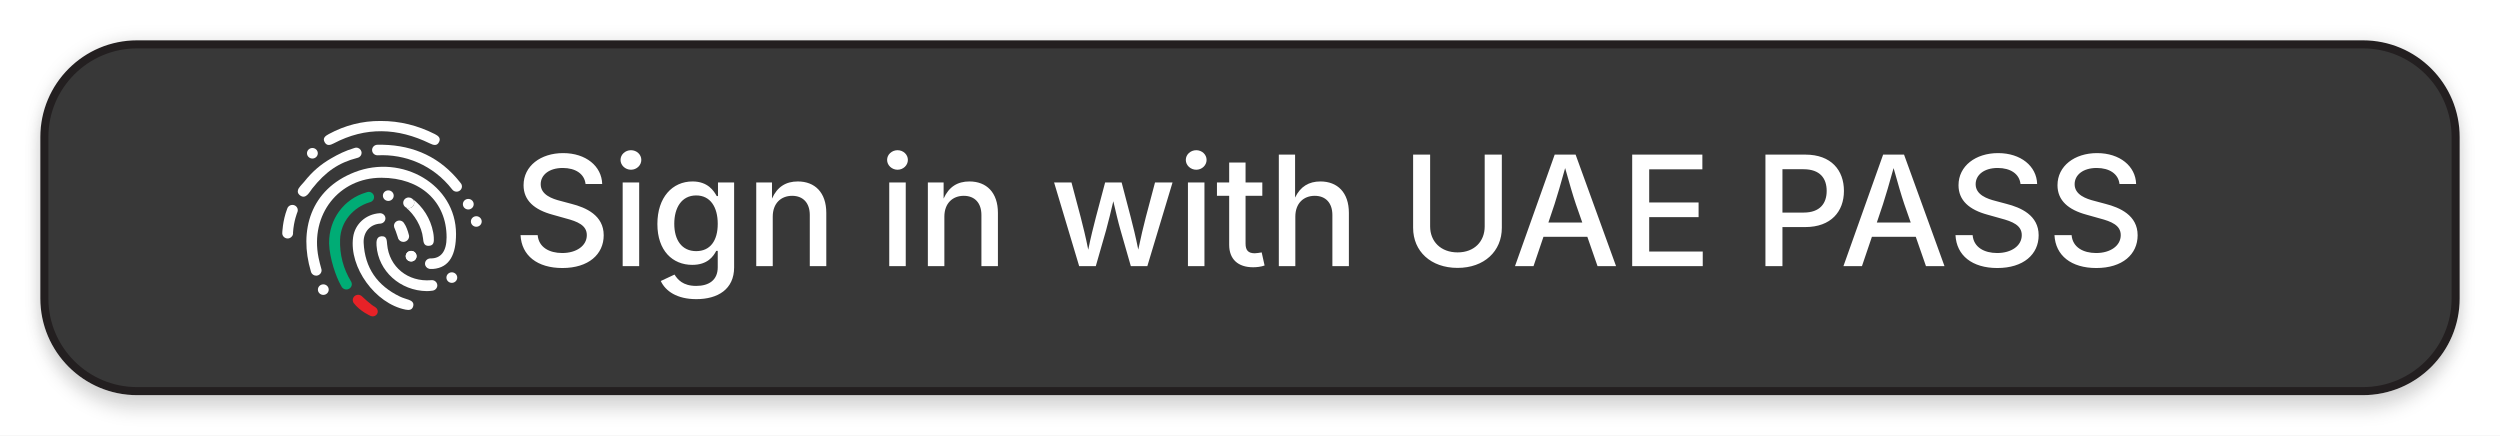
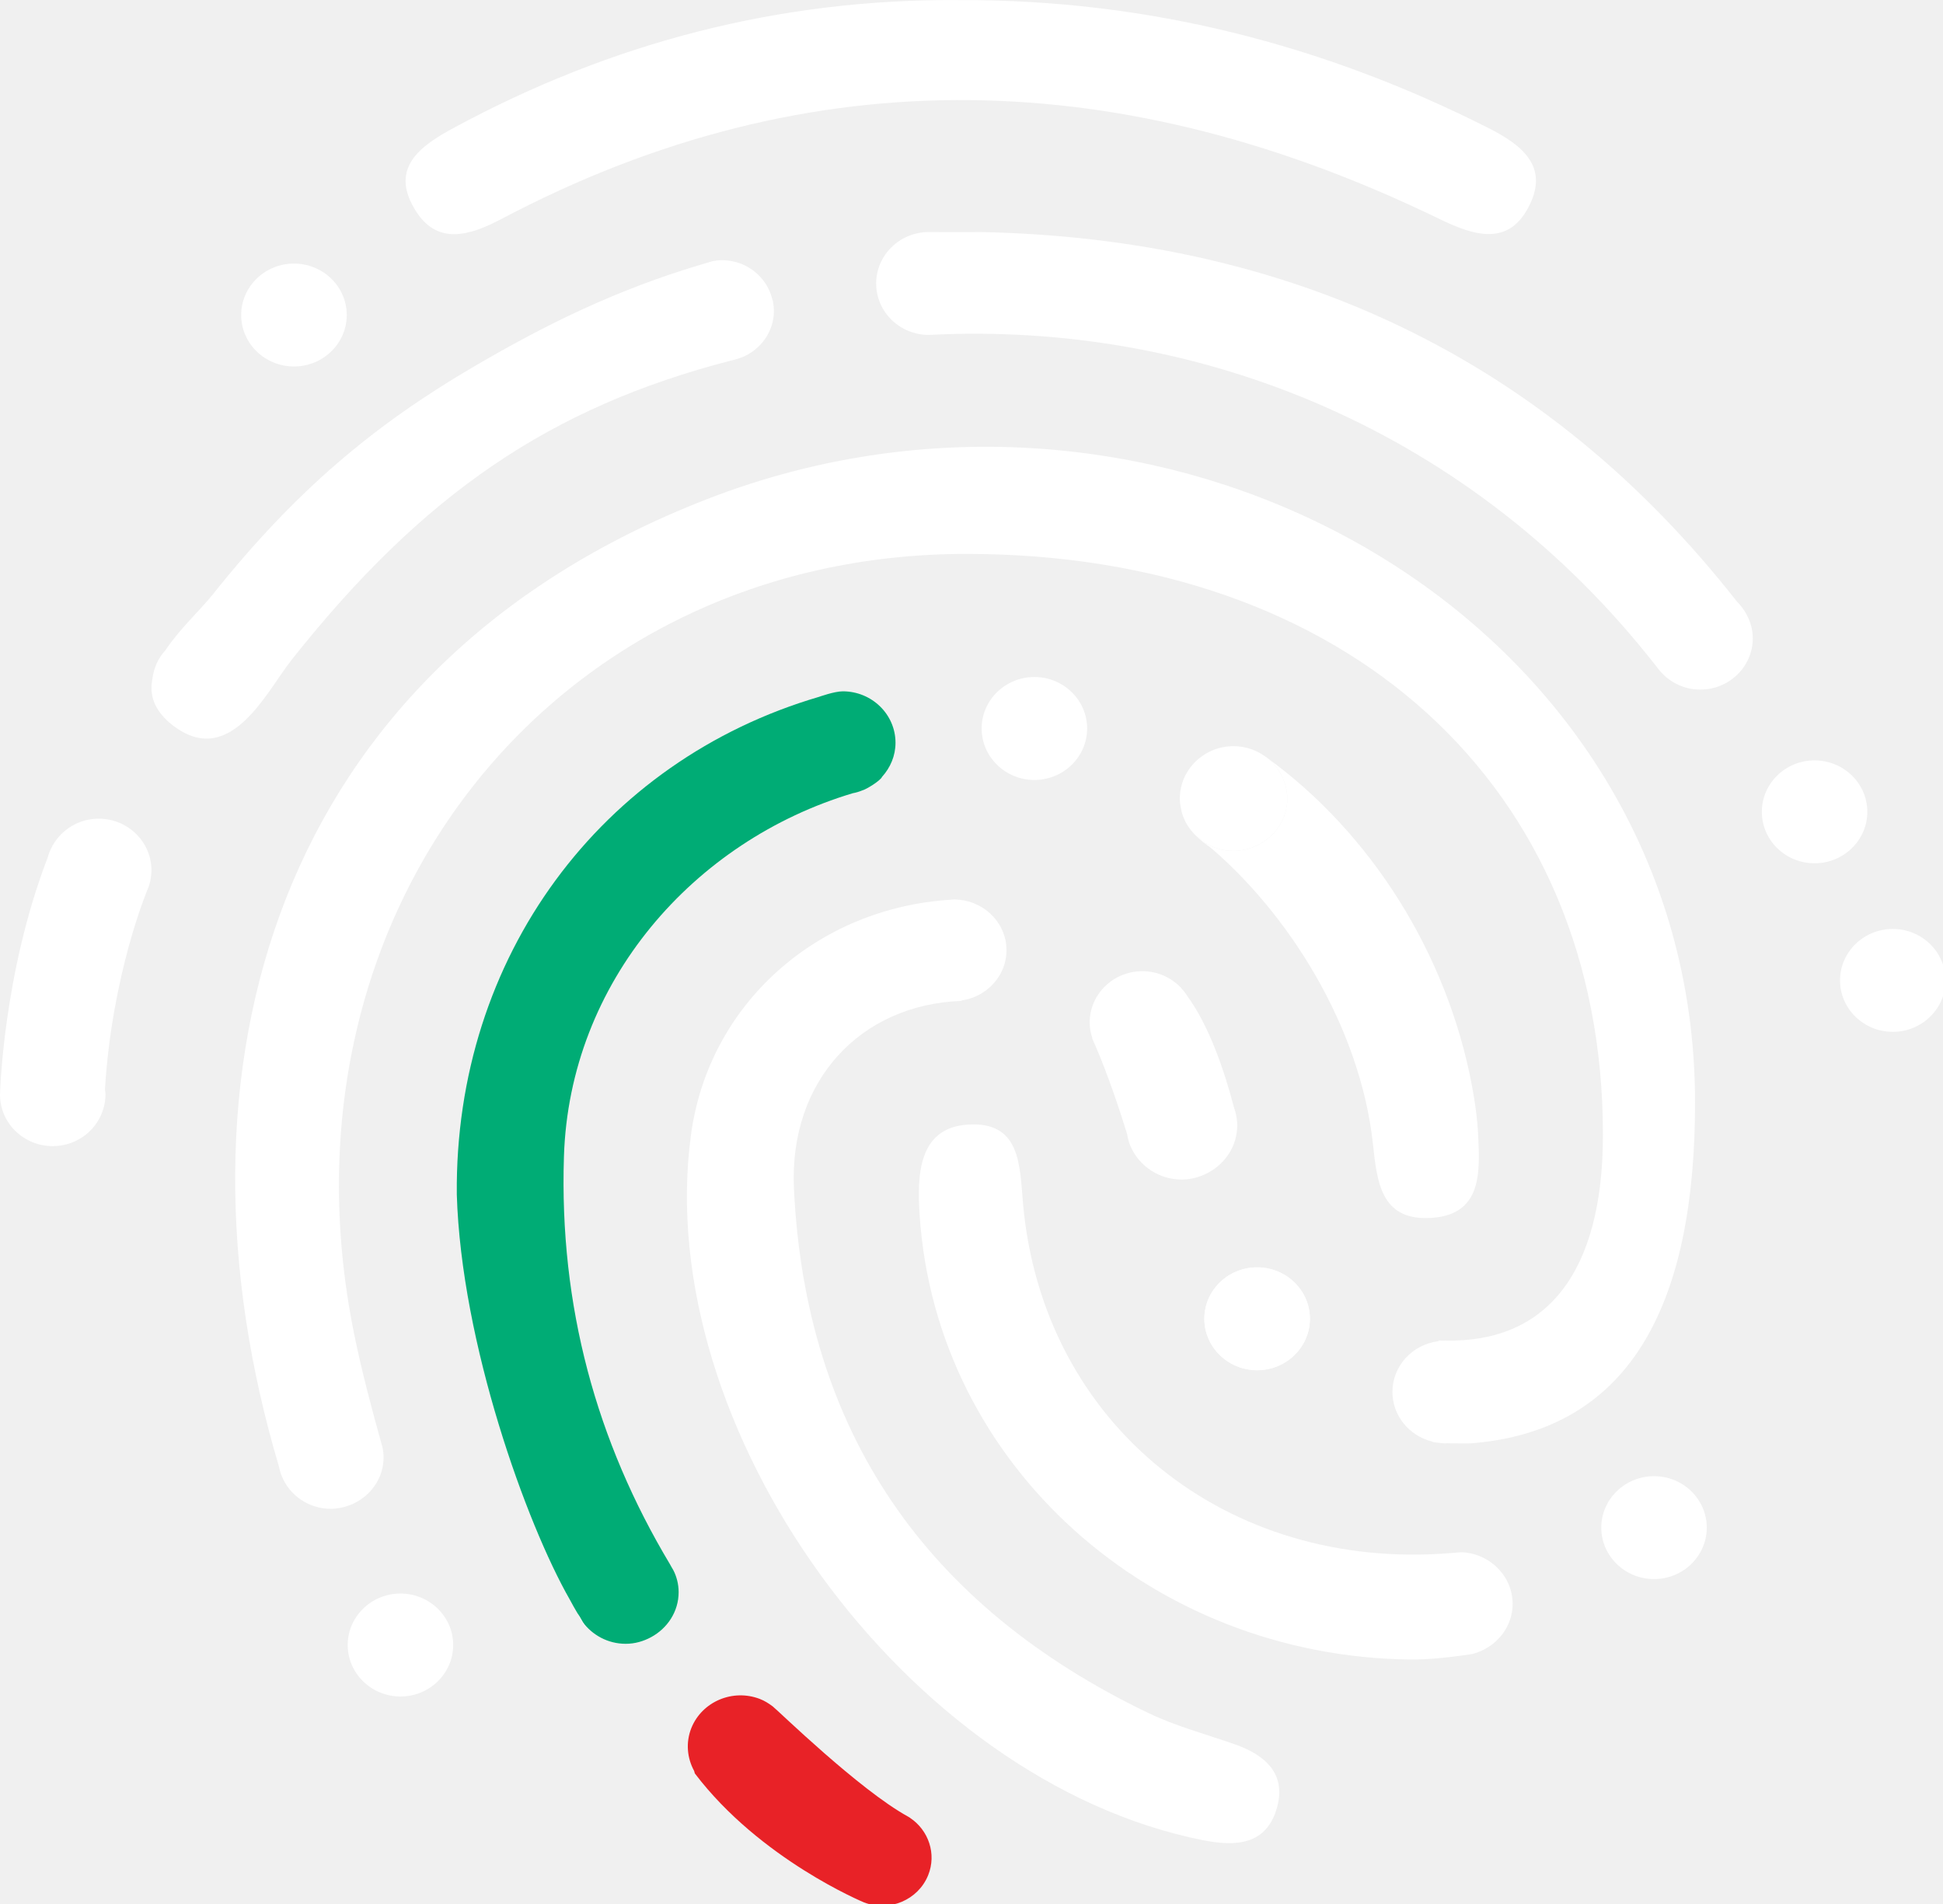
- <svg xmlns="http://www.w3.org/2000/svg" xmlns:xlink="http://www.w3.org/1999/xlink" width="310px" height="54px" viewBox="0 0 310 54" version="1.1">
-   <defs>
-     <path d="M12,0 L288,0 C294.627,-1.21743675e-15 300,5.373 300,12 L300,32 C300,38.627 294.627,44 288,44 L12,44 C5.373,44 8.11624501e-16,38.627 0,32 L0,12 C-8.11624501e-16,5.373 5.373,1.21743675e-15 12,0 Z" id="path-1" />
-     <filter x="-1.3%" y="-9.1%" width="102.7%" height="122.7%" filterUnits="objectBoundingBox" id="filter-2">
-       <feOffset dx="0" dy="2" in="SourceAlpha" result="shadowOffsetOuter1" />
-       <feGaussianBlur stdDeviation="1" in="shadowOffsetOuter1" result="shadowBlurOuter1" />
-       <feComposite in="shadowBlurOuter1" in2="SourceAlpha" operator="out" result="shadowBlurOuter1" />
-       <feColorMatrix values="0 0 0 0 0   0 0 0 0 0   0 0 0 0 0  0 0 0 0.12 0" type="matrix" in="shadowBlurOuter1" result="shadowMatrixOuter1" />
-       <feOffset dx="0" dy="0" in="SourceAlpha" result="shadowOffsetOuter2" />
-       <feGaussianBlur stdDeviation="1" in="shadowOffsetOuter2" result="shadowBlurOuter2" />
-       <feComposite in="shadowBlurOuter2" in2="SourceAlpha" operator="out" result="shadowBlurOuter2" />
-       <feColorMatrix values="0 0 0 0 0   0 0 0 0 0   0 0 0 0 0  0 0 0 0.12 0" type="matrix" in="shadowBlurOuter2" result="shadowMatrixOuter2" />
-       <feMerge>
-         <feMergeNode in="shadowMatrixOuter1" />
-         <feMergeNode in="shadowMatrixOuter2" />
-       </feMerge>
-     </filter>
-   </defs>
-   <g id="UAEPASS_Sign_in_Btn_Default_Black_Pressed" stroke="none" stroke-width="1" fill="none" fill-rule="evenodd">
-     <rect fill="#FFFFFF" x="0" y="0" width="310" height="54" />
-     <g transform="translate(5, 5)">
-       <g id="Border">
-         <use fill="black" fill-opacity="1" filter="url(#filter-2)" xlink:href="#path-1" />
-         <path stroke="#231F20" stroke-width="1" d="M288,0.5 L12,0.5 C8.824,0.5 5.949,1.787 3.868,3.868 C1.787,5.949 0.5,8.824 0.5,12 L0.5,32 C0.5,35.176 1.787,38.051 3.868,40.132 C5.949,42.213 8.824,43.5 12,43.5 L288,43.5 C291.176,43.5 294.051,42.213 296.132,40.132 C298.213,38.051 299.5,35.176 299.5,32 L299.5,12 C299.5,8.824 298.213,5.949 296.132,3.868 C294.051,1.787 291.176,0.5 288,0.5 Z" stroke-linejoin="square" fill="#383838" fill-rule="evenodd" />
-       </g>
-       <g id="Logo+Text" transform="translate(30, 10)">
-         <text id="Sign-in-with-UAE-PAS" font-family="SFProText-Semibold, SF Pro Text" font-size="19" font-weight="500" fill="#FFFFFF">
-           <tspan x="28.561" y="18">Sign in with UAE PASS</tspan>
-         </text>
-         <g id="UAEPASS_Logo">
-           <g id="Logo">
-             <path d="M6.378,2.782 C10.35,0.686 14.325,0.853 18.297,2.783 C18.738,2.997 19.191,3.146 19.452,2.591 C19.681,2.105 19.339,1.84 18.924,1.629 C16.817,0.563 14.585,-0.005 12.206,0.001 C9.914,-0.018 7.775,0.541 5.775,1.622 C5.352,1.85 4.953,2.126 5.271,2.658 C5.551,3.129 5.97,2.997 6.378,2.782" id="Fill-1" fill="#FFFFFF" />
-             <path d="M5.091,20.259 C4.721,20.259 4.42,20.553 4.42,20.913 C4.42,21.274 4.721,21.568 5.091,21.568 C5.461,21.568 5.761,21.274 5.761,20.913 C5.761,20.553 5.461,20.259 5.091,20.259" id="Fill-3" fill="#FFFFFF" />
-             <path d="M13.82,9.261 C13.82,8.901 13.519,8.607 13.149,8.607 C12.78,8.607 12.479,8.901 12.479,9.261 C12.479,9.622 12.78,9.916 13.149,9.916 C13.519,9.916 13.82,9.622 13.82,9.261" id="Fill-8" fill="#FFFFFF" />
-             <path d="M21.027,18.767 C20.657,18.767 20.356,19.06 20.356,19.421 C20.356,19.782 20.657,20.075 21.027,20.075 C21.396,20.075 21.697,19.782 21.697,19.421 C21.697,19.06 21.396,18.767 21.027,18.767" id="Fill-10" fill="#FFFFFF" />
-             <path d="M15.981,16.112 C15.611,16.112 15.31,16.405 15.31,16.766 C15.31,17.126 15.611,17.42 15.981,17.42 C16.351,17.42 16.652,17.126 16.652,16.766 C16.652,16.405 16.351,16.112 15.981,16.112" id="Fill-12" fill="#FFFFFF" />
-             <path d="M15.981,16.112 C15.611,16.112 15.31,16.405 15.31,16.766 C15.31,17.126 15.611,17.42 15.981,17.42 C16.351,17.42 16.652,17.126 16.652,16.766 C16.652,16.405 16.351,16.112 15.981,16.112" id="Fill-14" fill="#FFFFFF" />
-             <path d="M24.062,11.81 C23.692,11.81 23.391,12.103 23.391,12.464 C23.391,12.825 23.692,13.118 24.062,13.118 C24.431,13.118 24.732,12.825 24.732,12.464 C24.732,12.103 24.431,11.81 24.062,11.81" id="Fill-16" fill="#FFFFFF" />
-             <path d="M23.738,10.321 C23.738,9.96 23.437,9.667 23.067,9.667 C22.697,9.667 22.397,9.96 22.397,10.321 C22.397,10.682 22.697,10.975 23.067,10.975 C23.437,10.975 23.738,10.682 23.738,10.321" id="Fill-18" fill="#FFFFFF" />
-             <path d="M3.737,4.659 C4.107,4.659 4.408,4.366 4.408,4.005 C4.408,3.644 4.107,3.351 3.737,3.351 C3.367,3.351 3.066,3.644 3.066,4.005 C3.066,4.366 3.367,4.659 3.737,4.659" id="Fill-20" fill="#FFFFFF" />
-             <path d="M1.255,10.408 C1.004,10.408 0.788,10.544 0.673,10.743 L0.671,10.742 C0.668,10.749 0.665,10.755 0.663,10.761 C0.639,10.805 0.62,10.851 0.607,10.9 C0.036,12.38 4.67706013e-05,13.917 4.67706013e-05,13.917 C4.67706013e-05,14.278 0.301,14.571 0.671,14.571 C0.987,14.571 1.252,14.355 1.322,14.066 L1.323,14.066 C1.323,14.065 1.323,14.063 1.323,14.062 C1.334,14.016 1.341,13.967 1.341,13.917 C1.341,13.894 1.337,13.872 1.334,13.85 C1.424,12.381 1.871,11.32 1.871,11.32 L1.871,11.32 C1.906,11.241 1.925,11.154 1.925,11.062 C1.925,10.702 1.624,10.408 1.255,10.408" id="Fill-22" fill="#FFFFFF" />
-             <path d="M8.982,6.348 C3.472,8.493 2.05,13.627 3.547,18.647 C3.555,18.691 3.568,18.733 3.585,18.773 C3.684,19.012 3.925,19.182 4.205,19.182 C4.246,19.182 4.285,19.177 4.323,19.17 C4.404,19.156 4.48,19.127 4.548,19.087 C4.743,18.973 4.876,18.766 4.876,18.528 C4.876,18.485 4.871,18.443 4.863,18.403 C4.861,18.392 4.857,18.382 4.854,18.371 C4.722,17.897 4.595,17.421 4.498,16.94 C3.427,11.612 7.017,7.042 12.285,7.042 C17.123,7.042 20.377,9.99 20.377,14.425 C20.377,16.19 19.656,17.069 18.377,17.043 C18.375,17.043 18.373,17.042 18.371,17.042 C18.369,17.042 18.368,17.043 18.366,17.043 C18.341,17.042 18.316,17.044 18.292,17.042 C18.288,17.045 18.287,17.048 18.284,17.051 C17.955,17.093 17.701,17.365 17.701,17.696 C17.701,17.997 17.911,18.248 18.195,18.324 C18.203,18.328 18.212,18.331 18.228,18.335 C18.229,18.335 18.231,18.336 18.232,18.336 C18.238,18.337 18.244,18.338 18.249,18.338 C18.263,18.34 18.28,18.342 18.301,18.344 C18.324,18.346 18.347,18.35 18.371,18.35 C18.38,18.35 18.388,18.348 18.396,18.348 C18.532,18.352 18.693,18.35 18.693,18.35 C20.793,18.188 21.548,16.481 21.548,14.016 C21.548,7.87 14.836,4.068 8.982,6.348" id="Fill-24" fill="#FFFFFF" />
-             <path d="M9.294,4.594 C9.322,4.589 9.347,4.579 9.374,4.572 C9.346,4.579 9.319,4.587 9.291,4.594 C9.292,4.594 9.293,4.594 9.294,4.594" id="Fill-26" fill="#FFFFFF" />
-             <path d="M9.825,3.829 C9.823,3.818 9.819,3.808 9.816,3.798 C9.745,3.517 9.487,3.308 9.178,3.308 C9.137,3.308 9.098,3.313 9.059,3.32 C9.009,3.334 8.96,3.35 8.911,3.364 C7.834,3.685 6.942,4.123 6.027,4.659 C4.765,5.397 3.761,6.231 2.702,7.561 C2.55,7.751 2.28,8 2.102,8.268 C2.012,8.366 1.954,8.491 1.938,8.628 C1.901,8.808 1.943,8.987 2.119,9.155 C2.126,9.161 2.133,9.167 2.139,9.174 C2.163,9.195 2.188,9.216 2.217,9.237 C2.22,9.239 2.223,9.241 2.226,9.243 C2.226,9.243 2.226,9.243 2.226,9.243 C2.939,9.758 3.392,8.786 3.71,8.385 C5.381,6.277 6.996,5.178 9.291,4.584 C9.307,4.58 9.322,4.576 9.338,4.572 C9.401,4.556 9.461,4.534 9.515,4.502 C9.707,4.39 9.838,4.187 9.838,3.952 C9.838,3.91 9.833,3.869 9.825,3.829" id="Fill-28" fill="#FFFFFF" />
-             <path d="M22.199,7.805 C22.167,7.748 22.129,7.695 22.082,7.65 C19.641,4.536 16.379,3.03 12.47,2.95 C12.297,2.953 11.859,2.95 11.808,2.95 C11.438,2.95 11.138,3.244 11.138,3.604 C11.138,3.965 11.438,4.258 11.808,4.258 C15.248,4.08 18.713,5.469 21.055,8.471 L21.056,8.471 C21.063,8.483 21.073,8.493 21.081,8.504 C21.203,8.662 21.395,8.767 21.614,8.767 C21.983,8.767 22.282,8.474 22.282,8.115 C22.282,8.002 22.25,7.897 22.199,7.805" id="Fill-30" fill="#FFFFFF" />
-             <g id="Group" transform="translate(14.99847, 9.486271)" fill="#FFFFFF">
-               <path d="M3.792,4.941 C3.782,4.735 3.753,4.528 3.715,4.325 C3.399,2.632 2.421,1.1 1.113,0.151 C1.225,0.241 1.308,0.365 1.344,0.506 C1.346,0.517 1.35,0.528 1.353,0.539 C1.361,0.58 1.366,0.622 1.366,0.666 C1.366,0.909 1.231,1.119 1.032,1.235 C0.962,1.276 0.885,1.306 0.803,1.32 C0.764,1.327 0.724,1.332 0.683,1.332 C0.547,1.332 0.421,1.292 0.315,1.225 C1.388,2.111 2.295,3.58 2.455,5.059 C2.506,5.534 2.555,6.018 3.159,5.999 C3.844,5.977 3.816,5.427 3.792,4.941" id="Fill-32" />
-               <path d="M0.803,1.32 C0.885,1.306 0.962,1.276 1.032,1.235 C1.231,1.119 1.366,0.909 1.366,0.666 C1.366,0.623 1.361,0.58 1.353,0.539 C1.35,0.528 1.346,0.517 1.344,0.506 C1.307,0.365 1.225,0.241 1.113,0.151 C1.104,0.145 1.096,0.138 1.087,0.132 C0.974,0.05 0.835,1.55431223e-15 0.683,1.55431223e-15 C0.306,1.55431223e-15 6.66133815e-16,0.299 6.66133815e-16,0.666 C6.66133815e-16,0.708 0.005,0.748 0.013,0.787 C0.021,0.832 0.034,0.875 0.051,0.916 C0.084,0.996 0.135,1.068 0.196,1.13 C0.236,1.16 0.275,1.192 0.315,1.225 C0.421,1.292 0.547,1.332 0.683,1.332 C0.724,1.332 0.764,1.327 0.803,1.32" id="Fill-38" />
-             </g>
-             <path d="M16.085,9.618 C16.101,9.63 16.116,9.641 16.132,9.652 C16.117,9.64 16.101,9.63 16.085,9.618" id="Fill-34" fill="#FFFFFF" />
-             <path d="M15.406,10.786 C15.336,10.728 15.265,10.671 15.194,10.616 C15.259,10.68 15.329,10.737 15.406,10.786" id="Fill-36" fill="#FFFFFF" />
-             <path d="M13.003,11.466 C13.001,11.466 13,11.466 12.998,11.465 C13,11.466 13.002,11.466 13.004,11.467 L13.003,11.466 Z" id="Fill-40" fill="#FFFFFF" />
-             <path d="M15.703,22.178 C15.333,22.048 14.947,21.946 14.596,21.777 C11.763,20.416 10.239,18.19 10.093,15.114 C10.027,13.739 10.939,12.774 12.214,12.725 L12.232,12.718 C12.31,12.706 12.382,12.681 12.449,12.645 C12.654,12.535 12.795,12.324 12.795,12.08 C12.795,11.838 12.656,11.629 12.453,11.518 C12.364,11.47 12.263,11.44 12.154,11.436 C12.147,11.436 12.139,11.434 12.132,11.434 C12.117,11.434 12.102,11.437 12.088,11.438 C10.382,11.545 9.008,12.767 8.784,14.427 C8.28,18.165 11.529,22.643 15.288,23.394 C15.716,23.479 16.103,23.456 16.235,22.975 C16.351,22.553 16.088,22.314 15.703,22.178" id="Fill-42" fill="#FFFFFF" />
-             <path d="M15.722,14.224 C15.716,14.173 15.703,14.124 15.686,14.077 C15.561,13.599 15.369,13.04 15.092,12.661 C15.072,12.628 15.048,12.598 15.022,12.569 C15.018,12.564 15.014,12.558 15.009,12.552 C15.008,12.551 15.007,12.551 15.006,12.55 C14.883,12.425 14.712,12.347 14.522,12.347 C14.152,12.347 13.852,12.64 13.852,13.001 C13.852,13.07 13.865,13.134 13.886,13.197 L13.883,13.199 C13.883,13.199 13.887,13.208 13.894,13.223 C13.902,13.246 13.912,13.267 13.923,13.289 C13.993,13.45 14.147,13.83 14.328,14.417 C14.337,14.477 14.354,14.535 14.379,14.589 C14.49,14.828 14.736,14.996 15.022,14.996 C15.145,14.996 15.259,14.962 15.36,14.908 C15.578,14.791 15.728,14.567 15.728,14.307 C15.728,14.279 15.726,14.251 15.722,14.224" id="Fill-44" fill="#FFFFFF" />
-             <path d="M11.569,23.111 L11.57,23.11 C11.568,23.109 11.566,23.108 11.563,23.107 C11.557,23.102 11.549,23.098 11.542,23.094 C10.92,22.752 9.888,21.743 9.822,21.693 C9.821,21.692 9.821,21.691 9.82,21.691 L9.819,21.691 C9.771,21.655 9.719,21.622 9.659,21.599 C9.315,21.467 8.925,21.632 8.789,21.968 C8.715,22.153 8.735,22.351 8.824,22.514 L8.833,22.546 C9.664,23.641 10.984,24.186 10.984,24.186 C11.306,24.31 11.672,24.155 11.799,23.84 C11.908,23.57 11.805,23.269 11.569,23.111" id="Fill-5" fill="#E82227" />
-             <path d="M10.714,8.789 C10.606,8.789 10.413,8.859 10.412,8.859 C7.646,9.67 5.778,12.162 5.807,15.185 C5.863,17.076 6.694,19.376 7.244,20.337 C7.27,20.388 7.314,20.463 7.341,20.509 C7.353,20.529 7.363,20.544 7.365,20.547 C7.377,20.569 7.391,20.593 7.405,20.618 C7.527,20.786 7.727,20.898 7.954,20.898 C8.071,20.898 8.18,20.866 8.276,20.814 C8.484,20.702 8.627,20.489 8.627,20.241 C8.627,20.138 8.601,20.042 8.557,19.955 C8.544,19.933 8.531,19.91 8.517,19.887 C7.583,18.328 7.108,16.608 7.169,14.702 C7.239,12.483 8.82,10.688 10.842,10.084 C10.882,10.077 10.921,10.065 10.958,10.05 C11.018,10.034 11.195,9.922 11.213,9.876 C11.318,9.76 11.384,9.609 11.384,9.443 C11.384,9.082 11.083,8.789 10.714,8.789" id="Fill-50" fill="#00AC75" />
-             <path d="M8.517,19.887 C8.542,19.928 8.564,19.968 8.588,20.009 C8.567,19.967 8.544,19.926 8.517,19.887" id="Fill-46" fill="#FFFFFF" />
-             <path d="M7.341,20.509 C7.373,20.577 7.411,20.642 7.455,20.703 C7.43,20.66 7.405,20.617 7.383,20.577 C7.379,20.571 7.363,20.545 7.341,20.509" id="Fill-48" fill="#FFFFFF" />
-             <path d="M18.881,19.817 C18.789,19.768 18.687,19.737 18.576,19.734 L18.576,19.734 C18.538,19.737 18.501,19.74 18.463,19.743 C15.589,19.987 13.254,18.105 13.005,15.302 C12.962,14.816 12.978,14.248 12.294,14.298 C11.664,14.344 11.659,14.962 11.691,15.452 C11.901,18.617 14.628,21.063 17.934,21.098 C18.149,21.098 18.367,21.077 18.585,21.047 C18.628,21.041 18.67,21.035 18.713,21.028 C18.771,21.014 18.825,20.993 18.876,20.965 C19.085,20.853 19.229,20.639 19.229,20.39 C19.229,20.143 19.087,19.93 18.881,19.817" id="Fill-52" fill="#FFFFFF" />
-           </g>
+ <svg xmlns="http://www.w3.org/2000/svg" viewBox="0 0 24.7 24.2">
+   <g fill="none" fill-rule="evenodd">
+     <g id="UAEPASS_Logo">
+       <g id="Logo">
+         <path d="M6.378,2.782 C10.35,0.686 14.325,0.853 18.297,2.783 C18.738,2.997 19.191,3.146 19.452,2.591 C19.681,2.105 19.339,1.84 18.924,1.629 C16.817,0.563 14.585,-0.005 12.206,0.001 C9.914,-0.018 7.775,0.541 5.775,1.622 C5.352,1.85 4.953,2.126 5.271,2.658 C5.551,3.129 5.97,2.997 6.378,2.782" id="Fill-1" fill="#FFFFFF" />
+         <path d="M5.091,20.259 C4.721,20.259 4.42,20.553 4.42,20.913 C4.42,21.274 4.721,21.568 5.091,21.568 C5.461,21.568 5.761,21.274 5.761,20.913 C5.761,20.553 5.461,20.259 5.091,20.259" id="Fill-3" fill="#FFFFFF" />
+         <path d="M13.82,9.261 C13.82,8.901 13.519,8.607 13.149,8.607 C12.78,8.607 12.479,8.901 12.479,9.261 C12.479,9.622 12.78,9.916 13.149,9.916 C13.519,9.916 13.82,9.622 13.82,9.261" id="Fill-8" fill="#FFFFFF" />
+         <path d="M21.027,18.767 C20.657,18.767 20.356,19.06 20.356,19.421 C20.356,19.782 20.657,20.075 21.027,20.075 C21.396,20.075 21.697,19.782 21.697,19.421 C21.697,19.06 21.396,18.767 21.027,18.767" id="Fill-10" fill="#FFFFFF" />
+         <path d="M15.981,16.112 C15.611,16.112 15.31,16.405 15.31,16.766 C15.31,17.126 15.611,17.42 15.981,17.42 C16.351,17.42 16.652,17.126 16.652,16.766 C16.652,16.405 16.351,16.112 15.981,16.112" id="Fill-12" fill="#FFFFFF" />
+         <path d="M15.981,16.112 C15.611,16.112 15.31,16.405 15.31,16.766 C15.31,17.126 15.611,17.42 15.981,17.42 C16.351,17.42 16.652,17.126 16.652,16.766 C16.652,16.405 16.351,16.112 15.981,16.112" id="Fill-14" fill="#FFFFFF" />
+         <path d="M24.062,11.81 C23.692,11.81 23.391,12.103 23.391,12.464 C23.391,12.825 23.692,13.118 24.062,13.118 C24.431,13.118 24.732,12.825 24.732,12.464 C24.732,12.103 24.431,11.81 24.062,11.81" id="Fill-16" fill="#FFFFFF" />
+         <path d="M23.738,10.321 C23.738,9.96 23.437,9.667 23.067,9.667 C22.697,9.667 22.397,9.96 22.397,10.321 C22.397,10.682 22.697,10.975 23.067,10.975 C23.437,10.975 23.738,10.682 23.738,10.321" id="Fill-18" fill="#FFFFFF" />
+         <path d="M3.737,4.659 C4.107,4.659 4.408,4.366 4.408,4.005 C4.408,3.644 4.107,3.351 3.737,3.351 C3.367,3.351 3.066,3.644 3.066,4.005 C3.066,4.366 3.367,4.659 3.737,4.659" id="Fill-20" fill="#FFFFFF" />
+         <path d="M1.255,10.408 C1.004,10.408 0.788,10.544 0.673,10.743 L0.671,10.742 C0.668,10.749 0.665,10.755 0.663,10.761 C0.639,10.805 0.62,10.851 0.607,10.9 C0.036,12.38 4.67706013e-05,13.917 4.67706013e-05,13.917 C4.67706013e-05,14.278 0.301,14.571 0.671,14.571 C0.987,14.571 1.252,14.355 1.322,14.066 L1.323,14.066 C1.323,14.065 1.323,14.063 1.323,14.062 C1.334,14.016 1.341,13.967 1.341,13.917 C1.341,13.894 1.337,13.872 1.334,13.85 C1.424,12.381 1.871,11.32 1.871,11.32 L1.871,11.32 C1.906,11.241 1.925,11.154 1.925,11.062 C1.925,10.702 1.624,10.408 1.255,10.408" id="Fill-22" fill="#FFFFFF" />
+         <path d="M8.982,6.348 C3.472,8.493 2.05,13.627 3.547,18.647 C3.555,18.691 3.568,18.733 3.585,18.773 C3.684,19.012 3.925,19.182 4.205,19.182 C4.246,19.182 4.285,19.177 4.323,19.17 C4.404,19.156 4.48,19.127 4.548,19.087 C4.743,18.973 4.876,18.766 4.876,18.528 C4.876,18.485 4.871,18.443 4.863,18.403 C4.861,18.392 4.857,18.382 4.854,18.371 C4.722,17.897 4.595,17.421 4.498,16.94 C3.427,11.612 7.017,7.042 12.285,7.042 C17.123,7.042 20.377,9.99 20.377,14.425 C20.377,16.19 19.656,17.069 18.377,17.043 C18.375,17.043 18.373,17.042 18.371,17.042 C18.369,17.042 18.368,17.043 18.366,17.043 C18.341,17.042 18.316,17.044 18.292,17.042 C18.288,17.045 18.287,17.048 18.284,17.051 C17.955,17.093 17.701,17.365 17.701,17.696 C17.701,17.997 17.911,18.248 18.195,18.324 C18.203,18.328 18.212,18.331 18.228,18.335 C18.229,18.335 18.231,18.336 18.232,18.336 C18.238,18.337 18.244,18.338 18.249,18.338 C18.263,18.34 18.28,18.342 18.301,18.344 C18.324,18.346 18.347,18.35 18.371,18.35 C18.38,18.35 18.388,18.348 18.396,18.348 C18.532,18.352 18.693,18.35 18.693,18.35 C20.793,18.188 21.548,16.481 21.548,14.016 C21.548,7.87 14.836,4.068 8.982,6.348" id="Fill-24" fill="#FFFFFF" />
+         <path d="M9.294,4.594 C9.322,4.589 9.347,4.579 9.374,4.572 C9.346,4.579 9.319,4.587 9.291,4.594 C9.292,4.594 9.293,4.594 9.294,4.594" id="Fill-26" fill="#FFFFFF" />
+         <path d="M9.825,3.829 C9.823,3.818 9.819,3.808 9.816,3.798 C9.745,3.517 9.487,3.308 9.178,3.308 C9.137,3.308 9.098,3.313 9.059,3.32 C9.009,3.334 8.96,3.35 8.911,3.364 C7.834,3.685 6.942,4.123 6.027,4.659 C4.765,5.397 3.761,6.231 2.702,7.561 C2.55,7.751 2.28,8 2.102,8.268 C2.012,8.366 1.954,8.491 1.938,8.628 C1.901,8.808 1.943,8.987 2.119,9.155 C2.126,9.161 2.133,9.167 2.139,9.174 C2.163,9.195 2.188,9.216 2.217,9.237 C2.22,9.239 2.223,9.241 2.226,9.243 C2.226,9.243 2.226,9.243 2.226,9.243 C2.939,9.758 3.392,8.786 3.71,8.385 C5.381,6.277 6.996,5.178 9.291,4.584 C9.307,4.58 9.322,4.576 9.338,4.572 C9.401,4.556 9.461,4.534 9.515,4.502 C9.707,4.39 9.838,4.187 9.838,3.952 C9.838,3.91 9.833,3.869 9.825,3.829" id="Fill-28" fill="#FFFFFF" />
+         <path d="M22.199,7.805 C22.167,7.748 22.129,7.695 22.082,7.65 C19.641,4.536 16.379,3.03 12.47,2.95 C12.297,2.953 11.859,2.95 11.808,2.95 C11.438,2.95 11.138,3.244 11.138,3.604 C11.138,3.965 11.438,4.258 11.808,4.258 C15.248,4.08 18.713,5.469 21.055,8.471 L21.056,8.471 C21.063,8.483 21.073,8.493 21.081,8.504 C21.203,8.662 21.395,8.767 21.614,8.767 C21.983,8.767 22.282,8.474 22.282,8.115 C22.282,8.002 22.25,7.897 22.199,7.805" id="Fill-30" fill="#FFFFFF" />
+         <g id="Group" transform="translate(14.99847, 9.486271)" fill="#FFFFFF">
+           <path d="M3.792,4.941 C3.782,4.735 3.753,4.528 3.715,4.325 C3.399,2.632 2.421,1.1 1.113,0.151 C1.225,0.241 1.308,0.365 1.344,0.506 C1.346,0.517 1.35,0.528 1.353,0.539 C1.361,0.58 1.366,0.622 1.366,0.666 C1.366,0.909 1.231,1.119 1.032,1.235 C0.962,1.276 0.885,1.306 0.803,1.32 C0.764,1.327 0.724,1.332 0.683,1.332 C0.547,1.332 0.421,1.292 0.315,1.225 C1.388,2.111 2.295,3.58 2.455,5.059 C2.506,5.534 2.555,6.018 3.159,5.999 C3.844,5.977 3.816,5.427 3.792,4.941" id="Fill-32" />
+           <path d="M0.803,1.32 C0.885,1.306 0.962,1.276 1.032,1.235 C1.231,1.119 1.366,0.909 1.366,0.666 C1.366,0.623 1.361,0.58 1.353,0.539 C1.35,0.528 1.346,0.517 1.344,0.506 C1.307,0.365 1.225,0.241 1.113,0.151 C1.104,0.145 1.096,0.138 1.087,0.132 C0.974,0.05 0.835,1.55431223e-15 0.683,1.55431223e-15 C0.306,1.55431223e-15 6.66133815e-16,0.299 6.66133815e-16,0.666 C6.66133815e-16,0.708 0.005,0.748 0.013,0.787 C0.021,0.832 0.034,0.875 0.051,0.916 C0.084,0.996 0.135,1.068 0.196,1.13 C0.236,1.16 0.275,1.192 0.315,1.225 C0.421,1.292 0.547,1.332 0.683,1.332 C0.724,1.332 0.764,1.327 0.803,1.32" id="Fill-38" />
        </g>
+         <path d="M16.085,9.618 C16.101,9.63 16.116,9.641 16.132,9.652 C16.117,9.64 16.101,9.63 16.085,9.618" id="Fill-34" fill="#FFFFFF" />
+         <path d="M15.406,10.786 C15.336,10.728 15.265,10.671 15.194,10.616 C15.259,10.68 15.329,10.737 15.406,10.786" id="Fill-36" fill="#FFFFFF" />
+         <path d="M13.003,11.466 C13.001,11.466 13,11.466 12.998,11.465 C13,11.466 13.002,11.466 13.004,11.467 L13.003,11.466 Z" id="Fill-40" fill="#FFFFFF" />
+         <path d="M15.703,22.178 C15.333,22.048 14.947,21.946 14.596,21.777 C11.763,20.416 10.239,18.19 10.093,15.114 C10.027,13.739 10.939,12.774 12.214,12.725 L12.232,12.718 C12.31,12.706 12.382,12.681 12.449,12.645 C12.654,12.535 12.795,12.324 12.795,12.08 C12.795,11.838 12.656,11.629 12.453,11.518 C12.364,11.47 12.263,11.44 12.154,11.436 C12.147,11.436 12.139,11.434 12.132,11.434 C12.117,11.434 12.102,11.437 12.088,11.438 C10.382,11.545 9.008,12.767 8.784,14.427 C8.28,18.165 11.529,22.643 15.288,23.394 C15.716,23.479 16.103,23.456 16.235,22.975 C16.351,22.553 16.088,22.314 15.703,22.178" id="Fill-42" fill="#FFFFFF" />
+         <path d="M15.722,14.224 C15.716,14.173 15.703,14.124 15.686,14.077 C15.561,13.599 15.369,13.04 15.092,12.661 C15.072,12.628 15.048,12.598 15.022,12.569 C15.018,12.564 15.014,12.558 15.009,12.552 C15.008,12.551 15.007,12.551 15.006,12.55 C14.883,12.425 14.712,12.347 14.522,12.347 C14.152,12.347 13.852,12.64 13.852,13.001 C13.852,13.07 13.865,13.134 13.886,13.197 L13.883,13.199 C13.883,13.199 13.887,13.208 13.894,13.223 C13.902,13.246 13.912,13.267 13.923,13.289 C13.993,13.45 14.147,13.83 14.328,14.417 C14.337,14.477 14.354,14.535 14.379,14.589 C14.49,14.828 14.736,14.996 15.022,14.996 C15.145,14.996 15.259,14.962 15.36,14.908 C15.578,14.791 15.728,14.567 15.728,14.307 C15.728,14.279 15.726,14.251 15.722,14.224" id="Fill-44" fill="#FFFFFF" />
+         <path d="M11.569,23.111 L11.57,23.11 C11.568,23.109 11.566,23.108 11.563,23.107 C11.557,23.102 11.549,23.098 11.542,23.094 C10.92,22.752 9.888,21.743 9.822,21.693 C9.821,21.692 9.821,21.691 9.82,21.691 L9.819,21.691 C9.771,21.655 9.719,21.622 9.659,21.599 C9.315,21.467 8.925,21.632 8.789,21.968 C8.715,22.153 8.735,22.351 8.824,22.514 L8.833,22.546 C9.664,23.641 10.984,24.186 10.984,24.186 C11.306,24.31 11.672,24.155 11.799,23.84 C11.908,23.57 11.805,23.269 11.569,23.111" id="Fill-5" fill="#E82227" />
+         <path d="M10.714,8.789 C10.606,8.789 10.413,8.859 10.412,8.859 C7.646,9.67 5.778,12.162 5.807,15.185 C5.863,17.076 6.694,19.376 7.244,20.337 C7.27,20.388 7.314,20.463 7.341,20.509 C7.353,20.529 7.363,20.544 7.365,20.547 C7.377,20.569 7.391,20.593 7.405,20.618 C7.527,20.786 7.727,20.898 7.954,20.898 C8.071,20.898 8.18,20.866 8.276,20.814 C8.484,20.702 8.627,20.489 8.627,20.241 C8.627,20.138 8.601,20.042 8.557,19.955 C8.544,19.933 8.531,19.91 8.517,19.887 C7.583,18.328 7.108,16.608 7.169,14.702 C7.239,12.483 8.82,10.688 10.842,10.084 C10.882,10.077 10.921,10.065 10.958,10.05 C11.018,10.034 11.195,9.922 11.213,9.876 C11.318,9.76 11.384,9.609 11.384,9.443 C11.384,9.082 11.083,8.789 10.714,8.789" id="Fill-50" fill="#00AC75" />
+         <path d="M8.517,19.887 C8.542,19.928 8.564,19.968 8.588,20.009 C8.567,19.967 8.544,19.926 8.517,19.887" id="Fill-46" fill="#FFFFFF" />
+         <path d="M7.341,20.509 C7.373,20.577 7.411,20.642 7.455,20.703 C7.43,20.66 7.405,20.617 7.383,20.577 C7.379,20.571 7.363,20.545 7.341,20.509" id="Fill-48" fill="#FFFFFF" />
+         <path d="M18.881,19.817 C18.789,19.768 18.687,19.737 18.576,19.734 L18.576,19.734 C18.538,19.737 18.501,19.74 18.463,19.743 C15.589,19.987 13.254,18.105 13.005,15.302 C12.962,14.816 12.978,14.248 12.294,14.298 C11.664,14.344 11.659,14.962 11.691,15.452 C11.901,18.617 14.628,21.063 17.934,21.098 C18.149,21.098 18.367,21.077 18.585,21.047 C18.628,21.041 18.67,21.035 18.713,21.028 C18.771,21.014 18.825,20.993 18.876,20.965 C19.085,20.853 19.229,20.639 19.229,20.39 C19.229,20.143 19.087,19.93 18.881,19.817" id="Fill-52" fill="#FFFFFF" />
      </g>
    </g>
  </g>
</svg>
